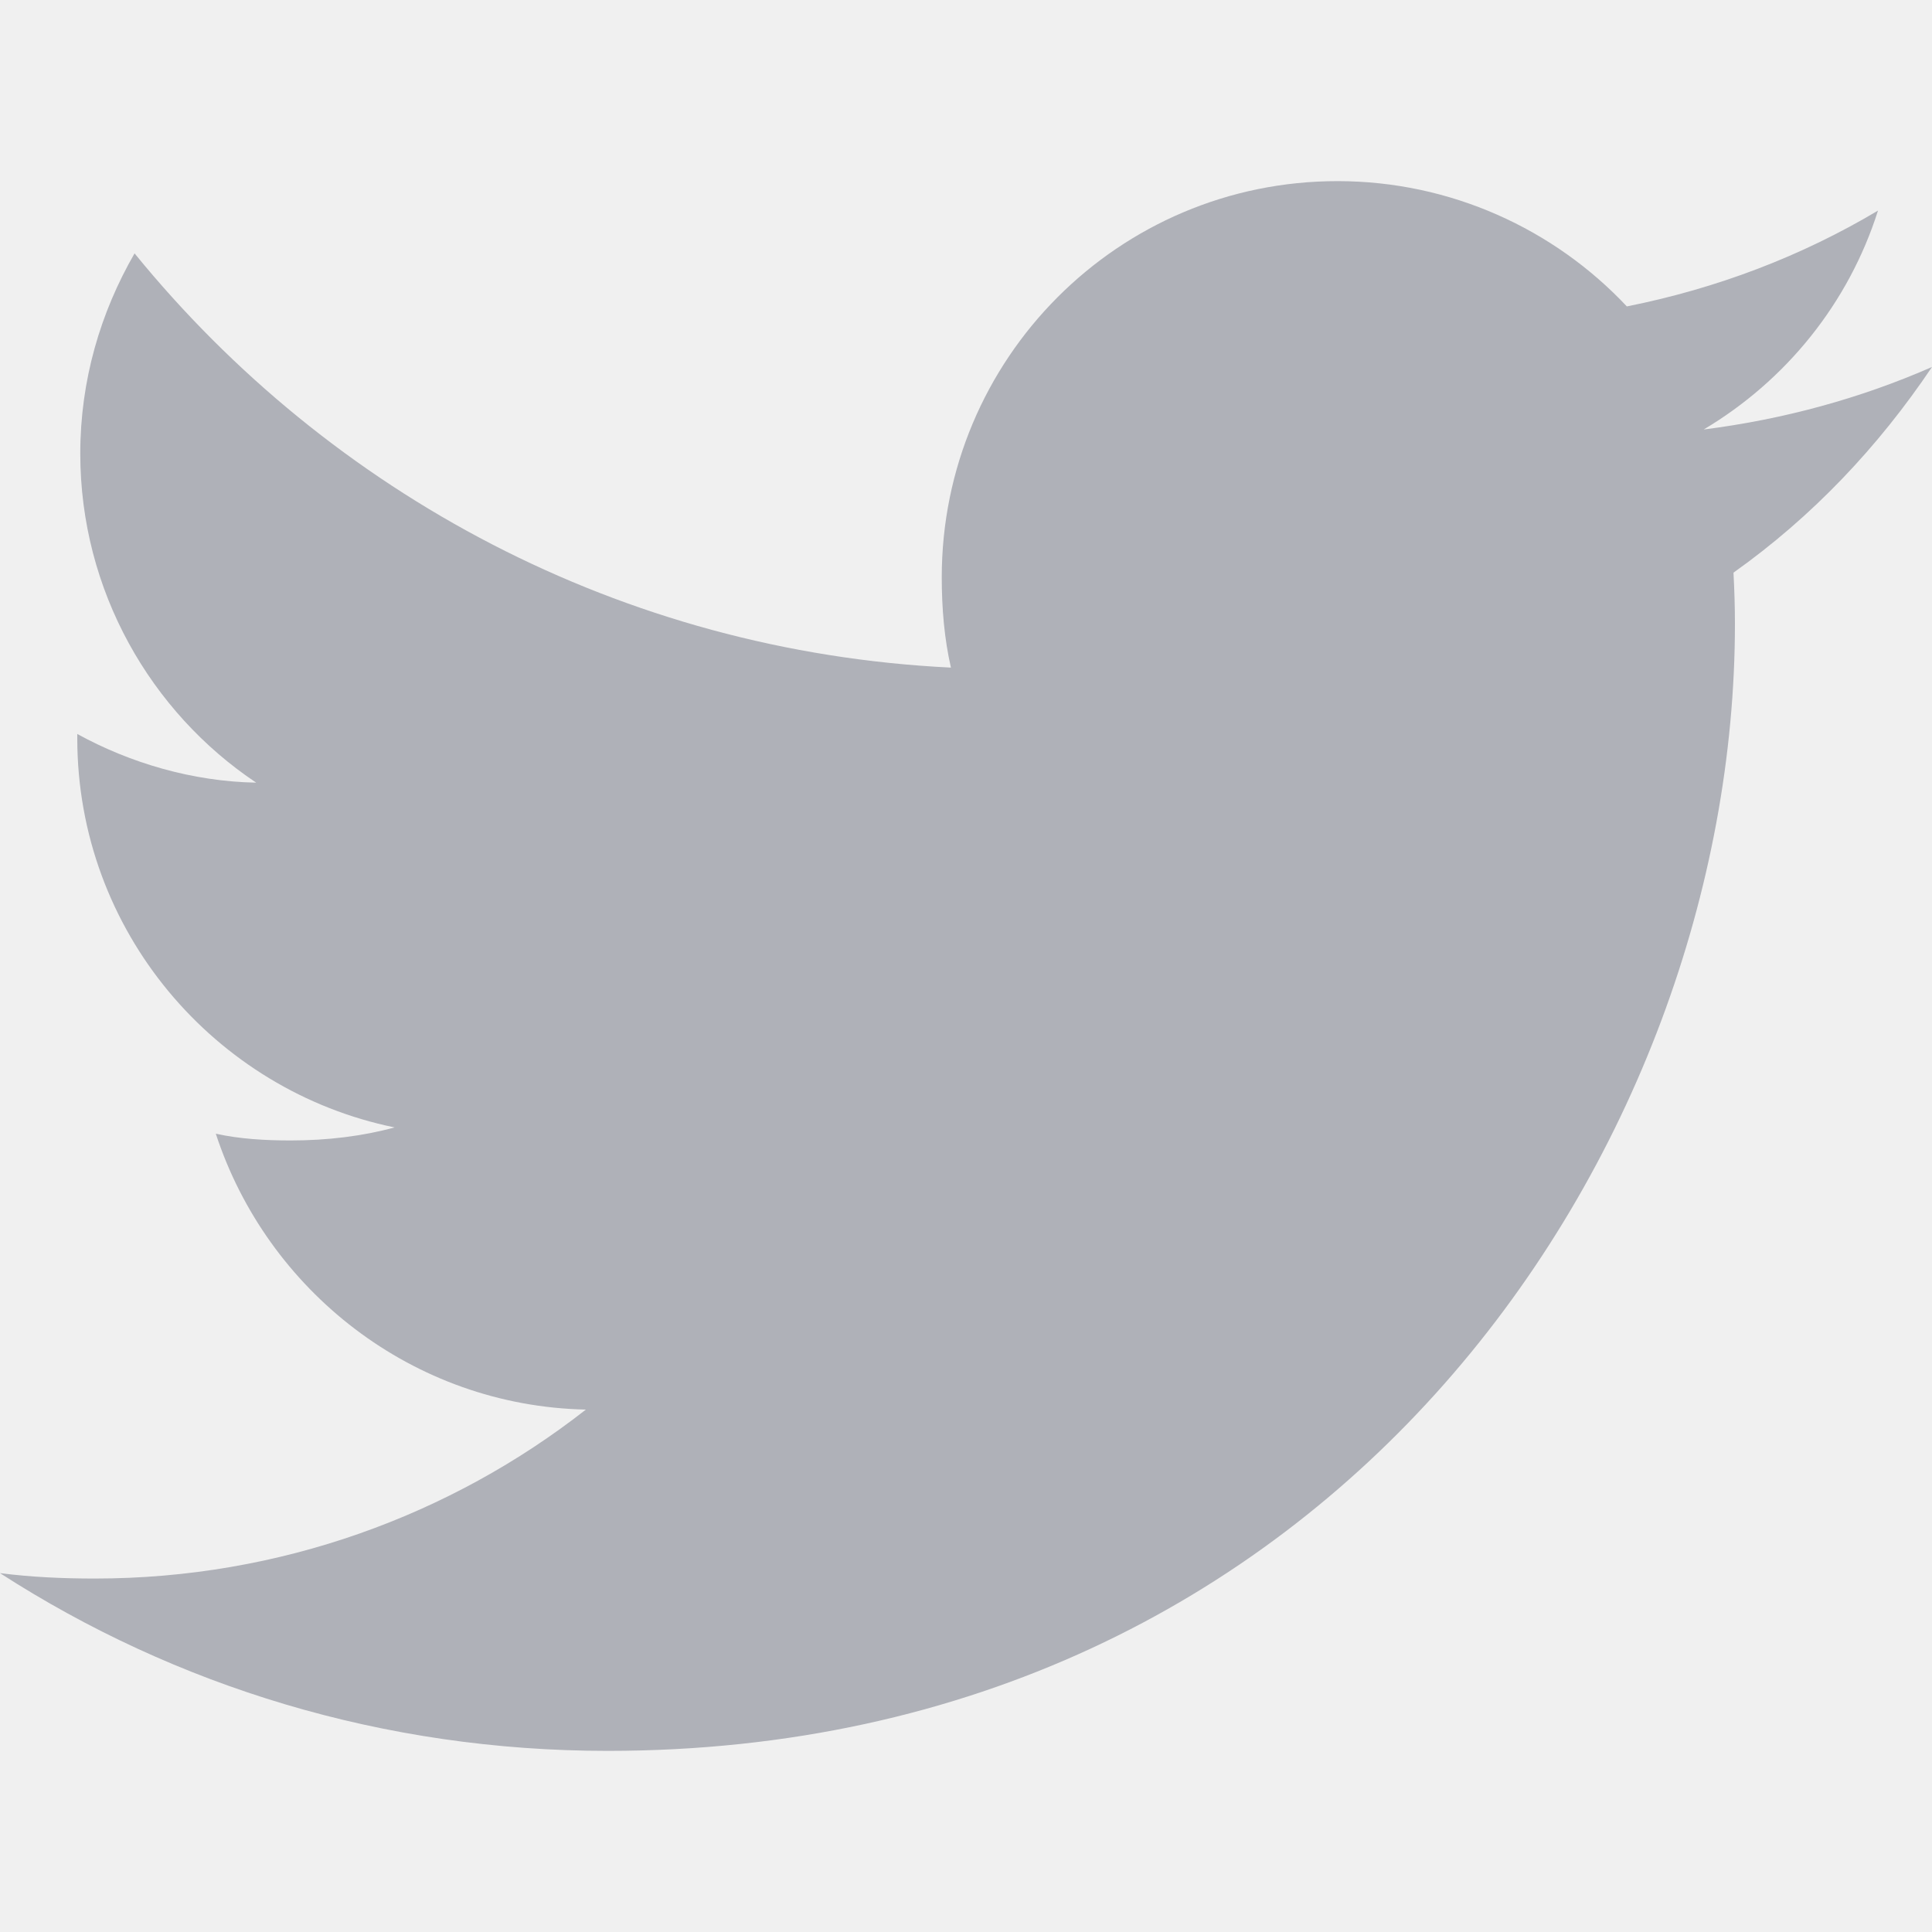
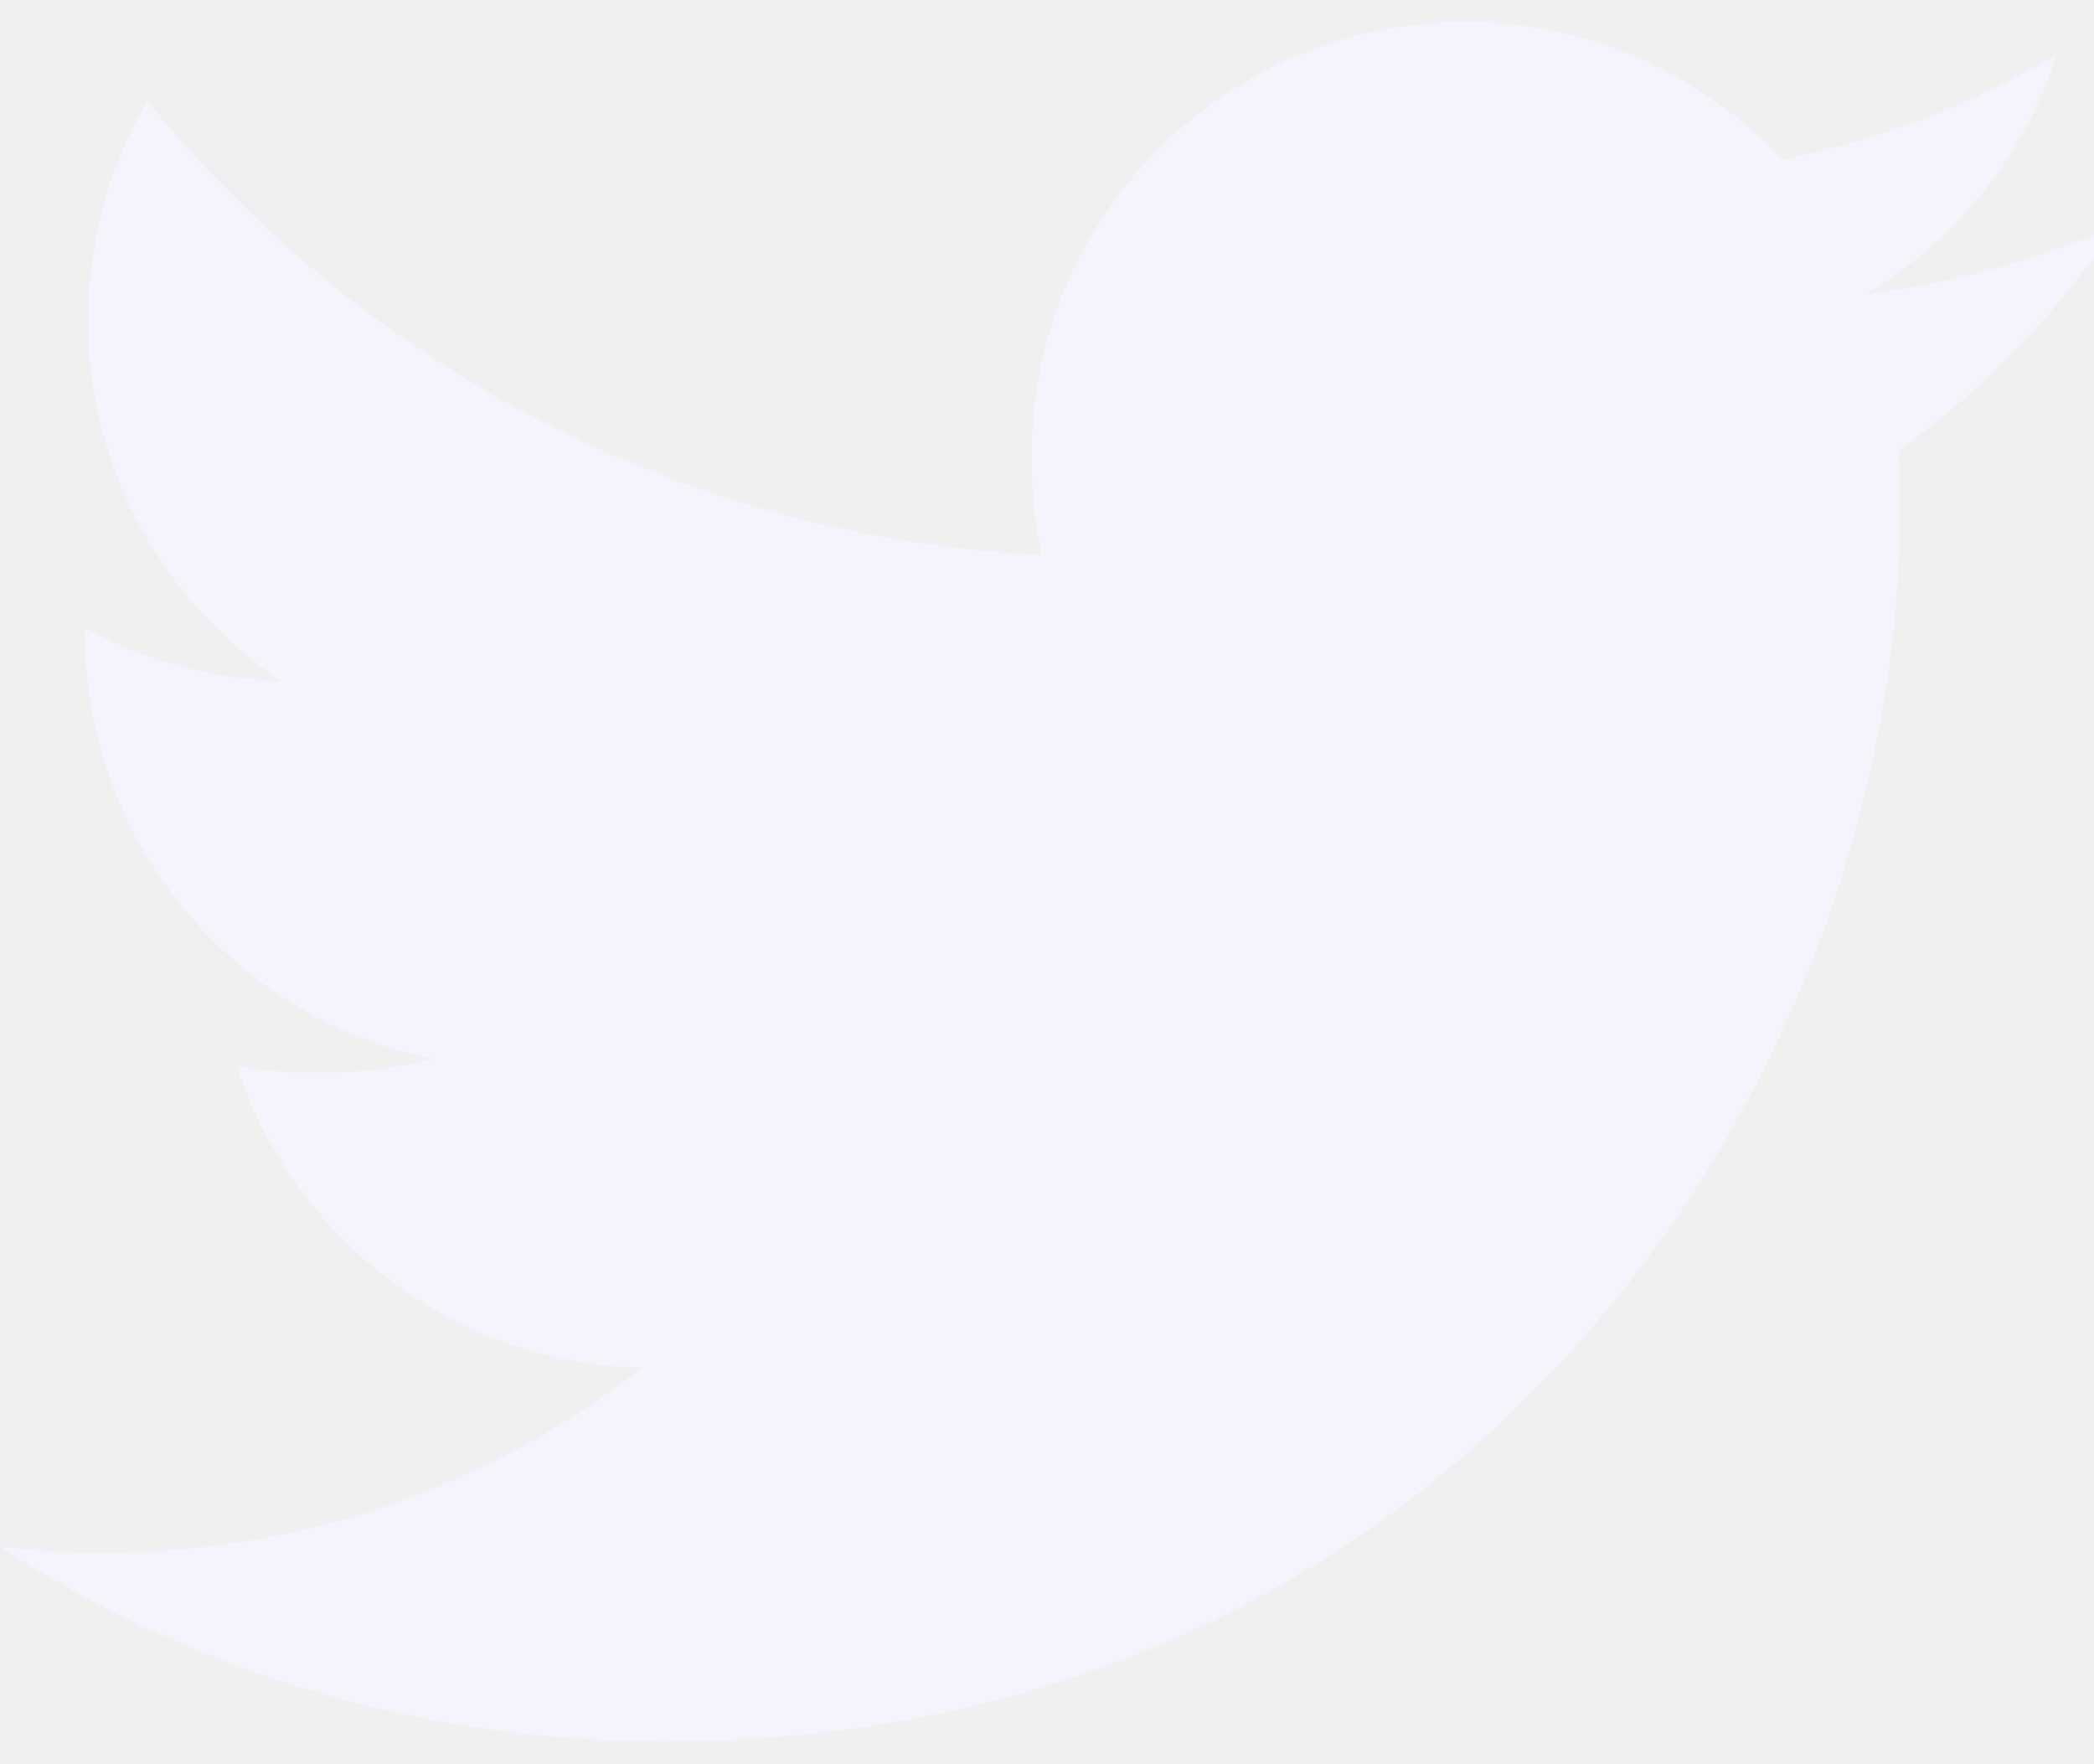
- <svg xmlns="http://www.w3.org/2000/svg" width="20" height="20" viewBox="0 0 20 20" fill="none">
-   <g clip-path="url(#clip0_1_486)">
-     <path d="M20 3.799C19.256 4.125 18.464 4.341 17.637 4.446C18.488 3.939 19.136 3.141 19.441 2.18C18.649 2.652 17.774 2.986 16.841 3.172C16.089 2.371 15.016 1.875 13.846 1.875C11.576 1.875 9.749 3.717 9.749 5.976C9.749 6.301 9.776 6.614 9.844 6.911C6.435 6.745 3.419 5.111 1.393 2.623C1.039 3.236 0.831 3.939 0.831 4.695C0.831 6.115 1.562 7.374 2.652 8.102C1.994 8.09 1.347 7.899 0.8 7.598C0.8 7.61 0.8 7.626 0.8 7.643C0.8 9.635 2.221 11.29 4.085 11.671C3.751 11.762 3.388 11.806 3.01 11.806C2.748 11.806 2.482 11.791 2.234 11.736C2.765 13.36 4.272 14.554 6.065 14.592C4.67 15.684 2.899 16.341 0.981 16.341C0.645 16.341 0.323 16.326 0 16.285C1.816 17.456 3.969 18.125 6.29 18.125C13.835 18.125 17.96 11.875 17.96 6.457C17.96 6.276 17.954 6.101 17.945 5.928C18.759 5.35 19.442 4.629 20 3.799Z" fill="#AFB1B8" />
-   </g>
-   <defs>
-     <clipPath id="clip0_1_486">
-       <rect width="20" height="20" fill="white" />
-     </clipPath>
-   </defs>
+ <svg xmlns="http://www.w3.org/2000/svg" version="1.1" width="38" height="32" viewBox="0 0 38 32">
+   <path fill="#f4f4fd" d="M38.4 4.093c-1.427 0.627-2.949 1.042-4.536 1.245 1.633-0.981 2.859-2.495 3.448-4.298l0.016-0.055c-1.437 0.867-3.109 1.528-4.891 1.889l-0.101 0.017c-1.44-1.536-3.482-2.493-5.747-2.493-4.347 0-7.87 3.524-7.87 7.87 0 0.002 0 0.005 0 0.007v-0c0 0.624 0.053 1.222 0.182 1.794-6.546-0.318-12.336-3.456-16.227-8.234-0.675 1.14-1.075 2.513-1.077 3.979v0.001c0 2.726 1.403 5.142 3.496 6.542-1.311-0.036-2.531-0.39-3.596-0.988l0.039 0.020v0.086c0.005 3.797 2.685 6.966 6.255 7.725l0.052 0.009c-0.64 0.176-1.339 0.259-2.064 0.259-0.039 0.001-0.085 0.001-0.132 0.001-0.481 0-0.951-0.049-1.404-0.142l0.045 0.008c1.021 3.117 3.915 5.408 7.357 5.483-2.657 2.094-6.054 3.358-9.745 3.358-0.005 0-0.011 0-0.016 0h0.001c-0.646 0-1.266-0.029-1.885-0.109 3.392 2.215 7.544 3.533 12.005 3.533 0.025 0 0.050-0 0.076-0h-0.004c14.486 0 22.406-12 22.406-22.402 0-0.347-0.013-0.683-0.029-1.018 1.559-1.125 2.869-2.48 3.91-4.031l0.036-0.057z" />
</svg>
